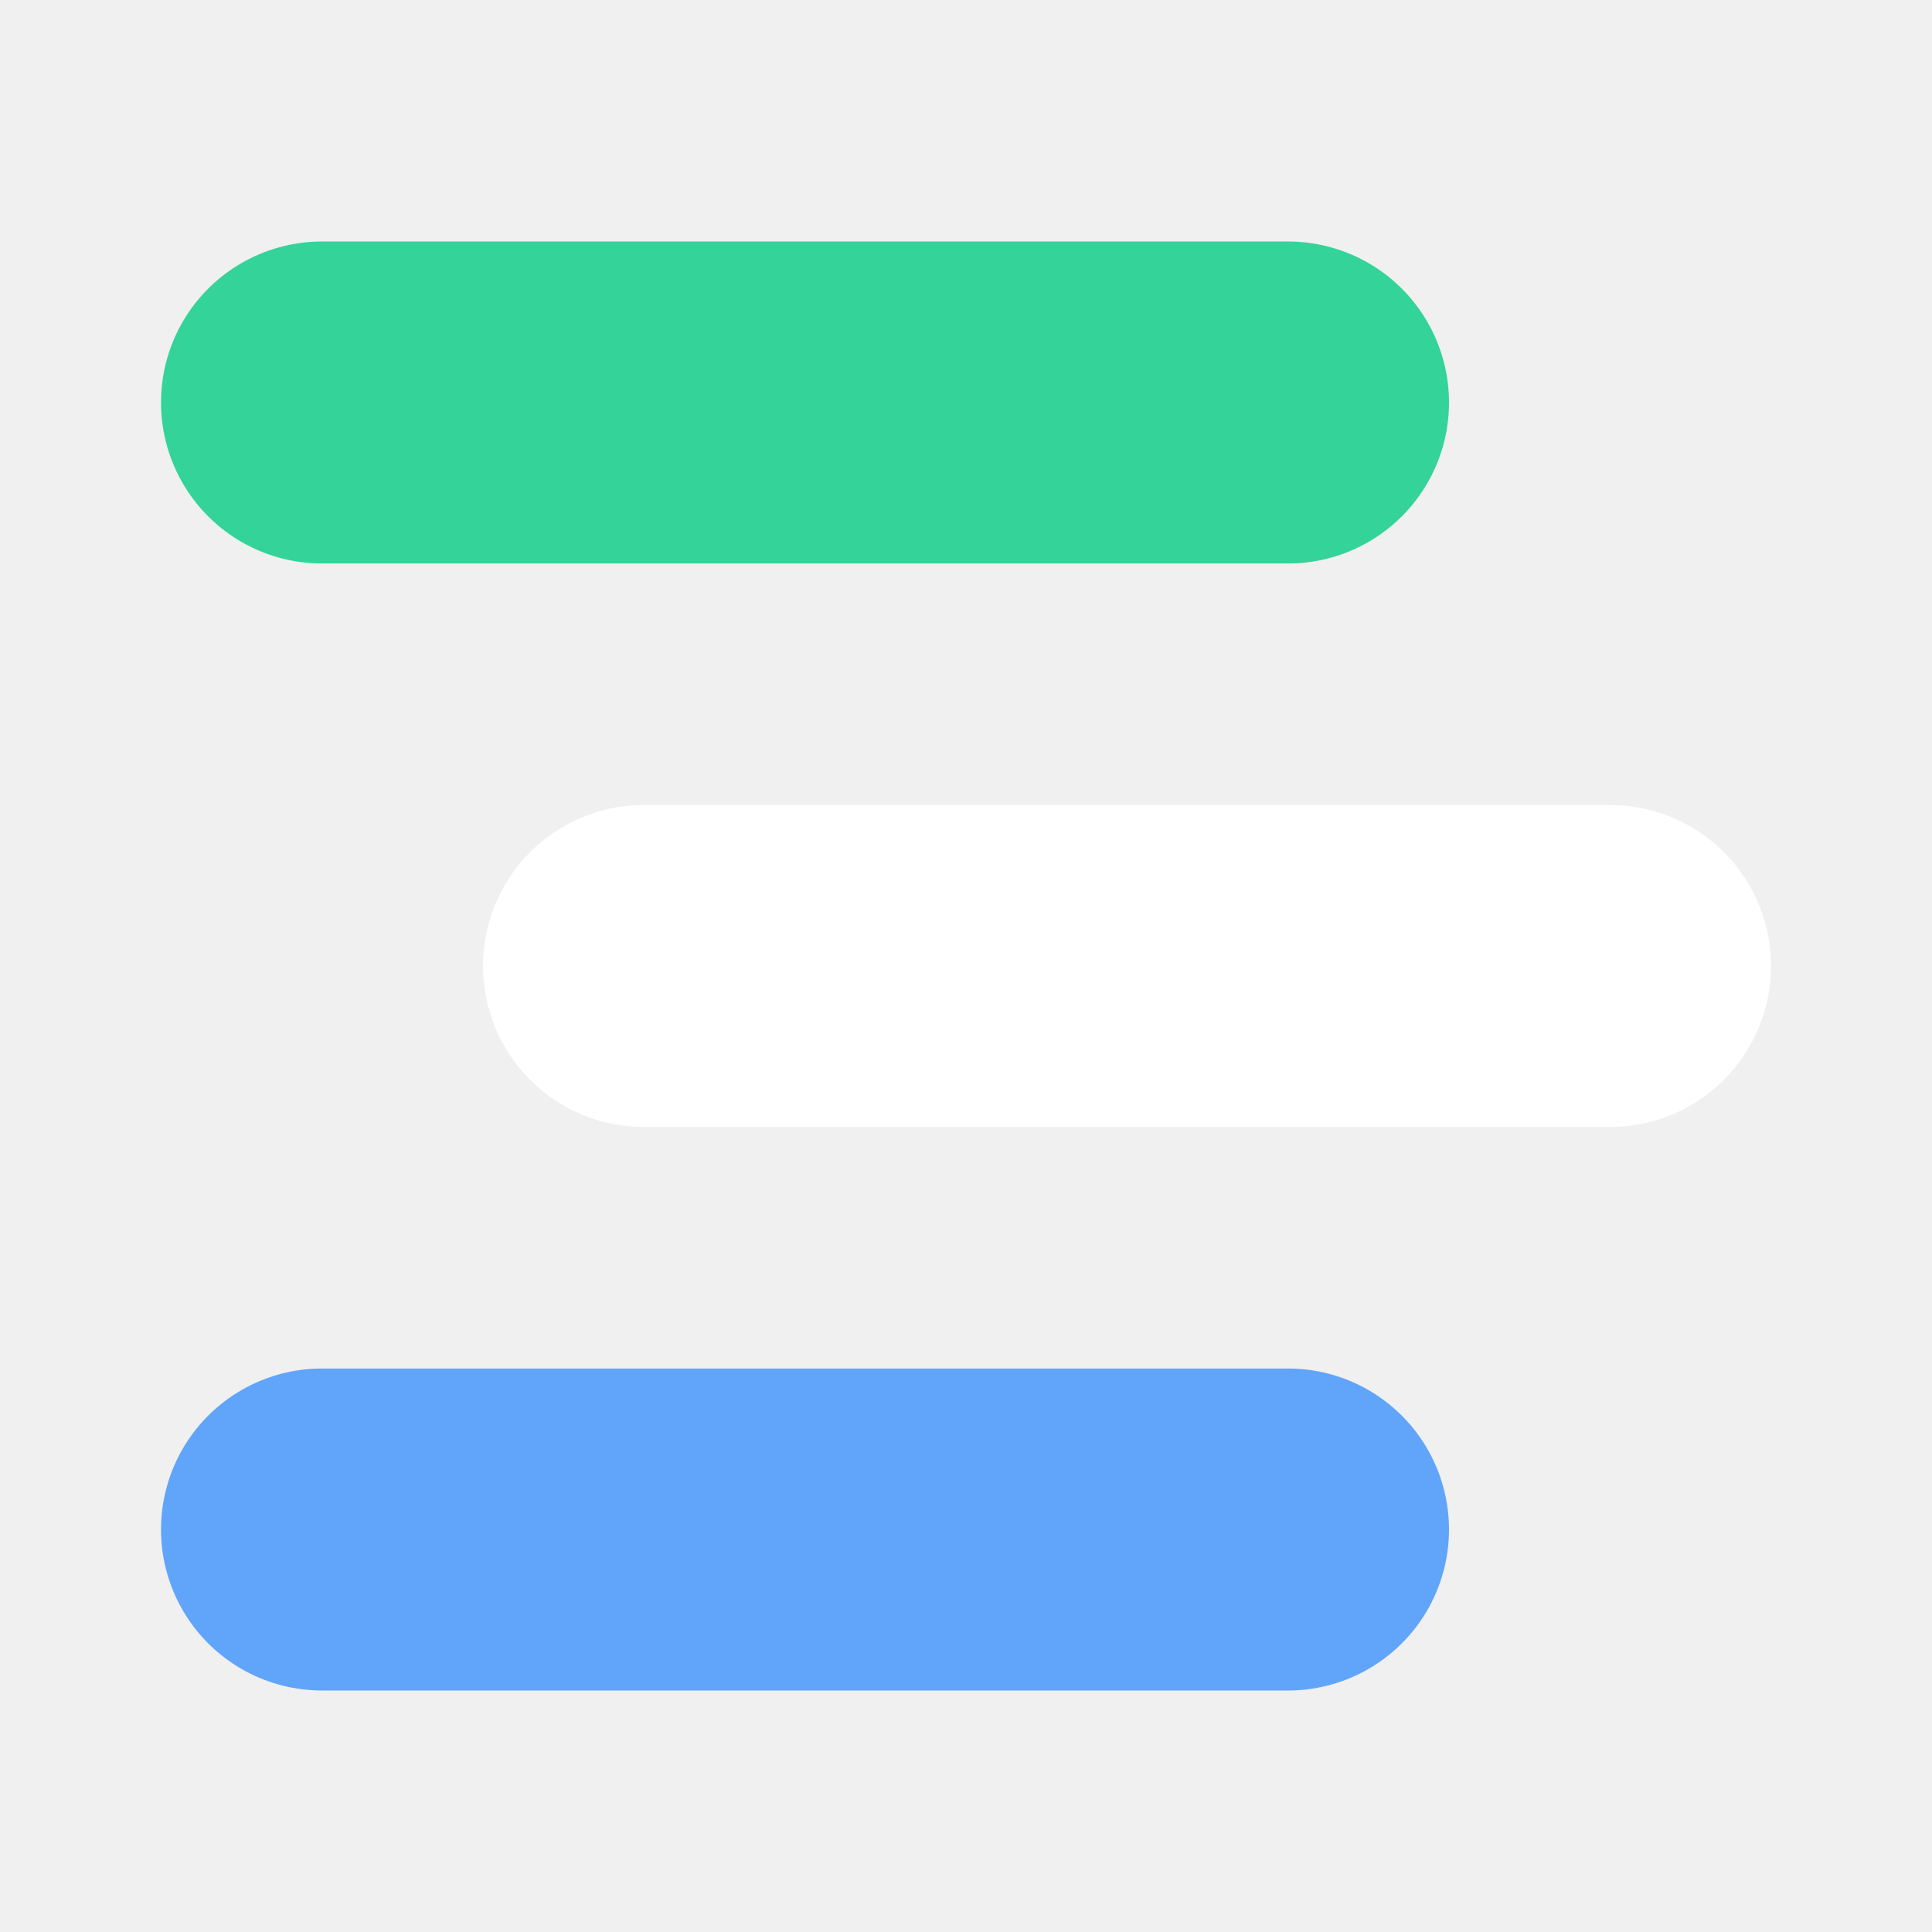
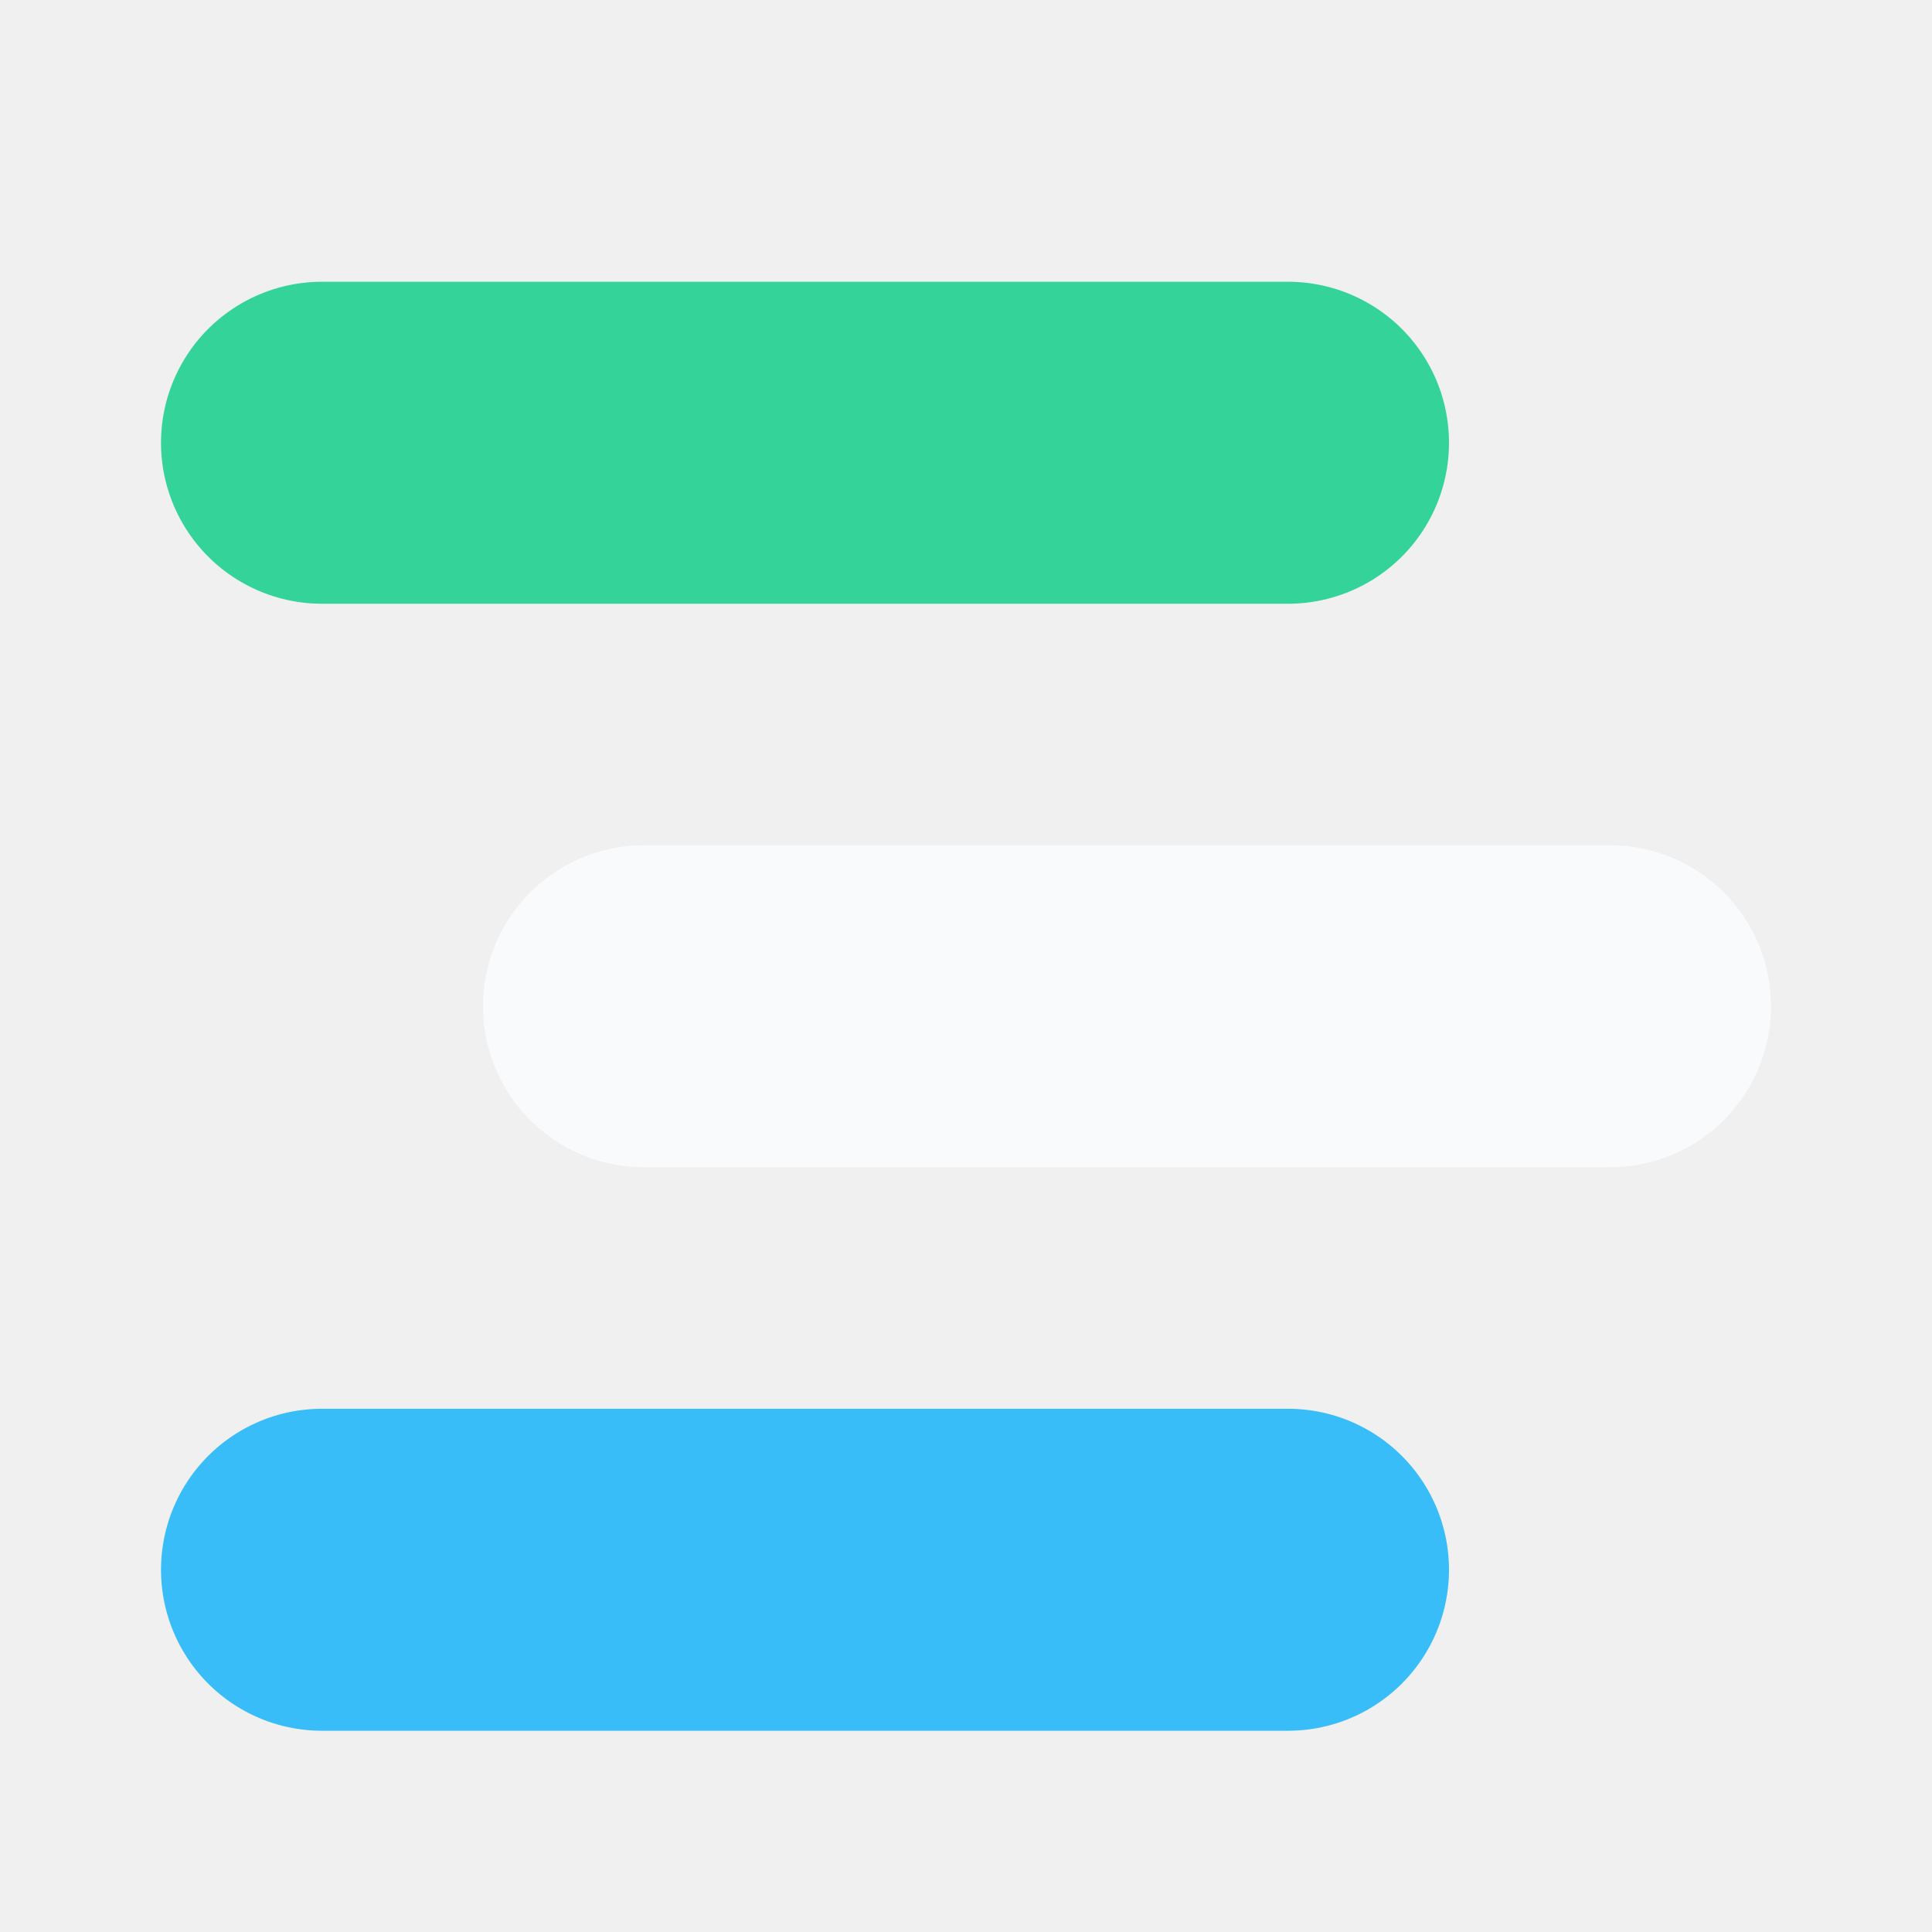
<svg xmlns="http://www.w3.org/2000/svg" width="24" height="24" fill="none">
-   <path d="M4 5h12" stroke="#34d399" stroke-width="4" stroke-linecap="round" />
-   <path d="M8 12h12" stroke="#fff" stroke-width="4" stroke-linecap="round" />
-   <path d="M4 19h12" stroke="#60a5fa" stroke-width="4" stroke-linecap="round" />
+   <path d="M4 5.5h12" stroke="#34d399" stroke-width="4" stroke-linecap="round" />
+   <path d="M8 12.5h12" stroke="#f8fafc" stroke-width="4" stroke-linecap="round" />
+   <path d="M4 19.5h12" stroke="#38bdf8" stroke-width="4" stroke-linecap="round" />
</svg>
